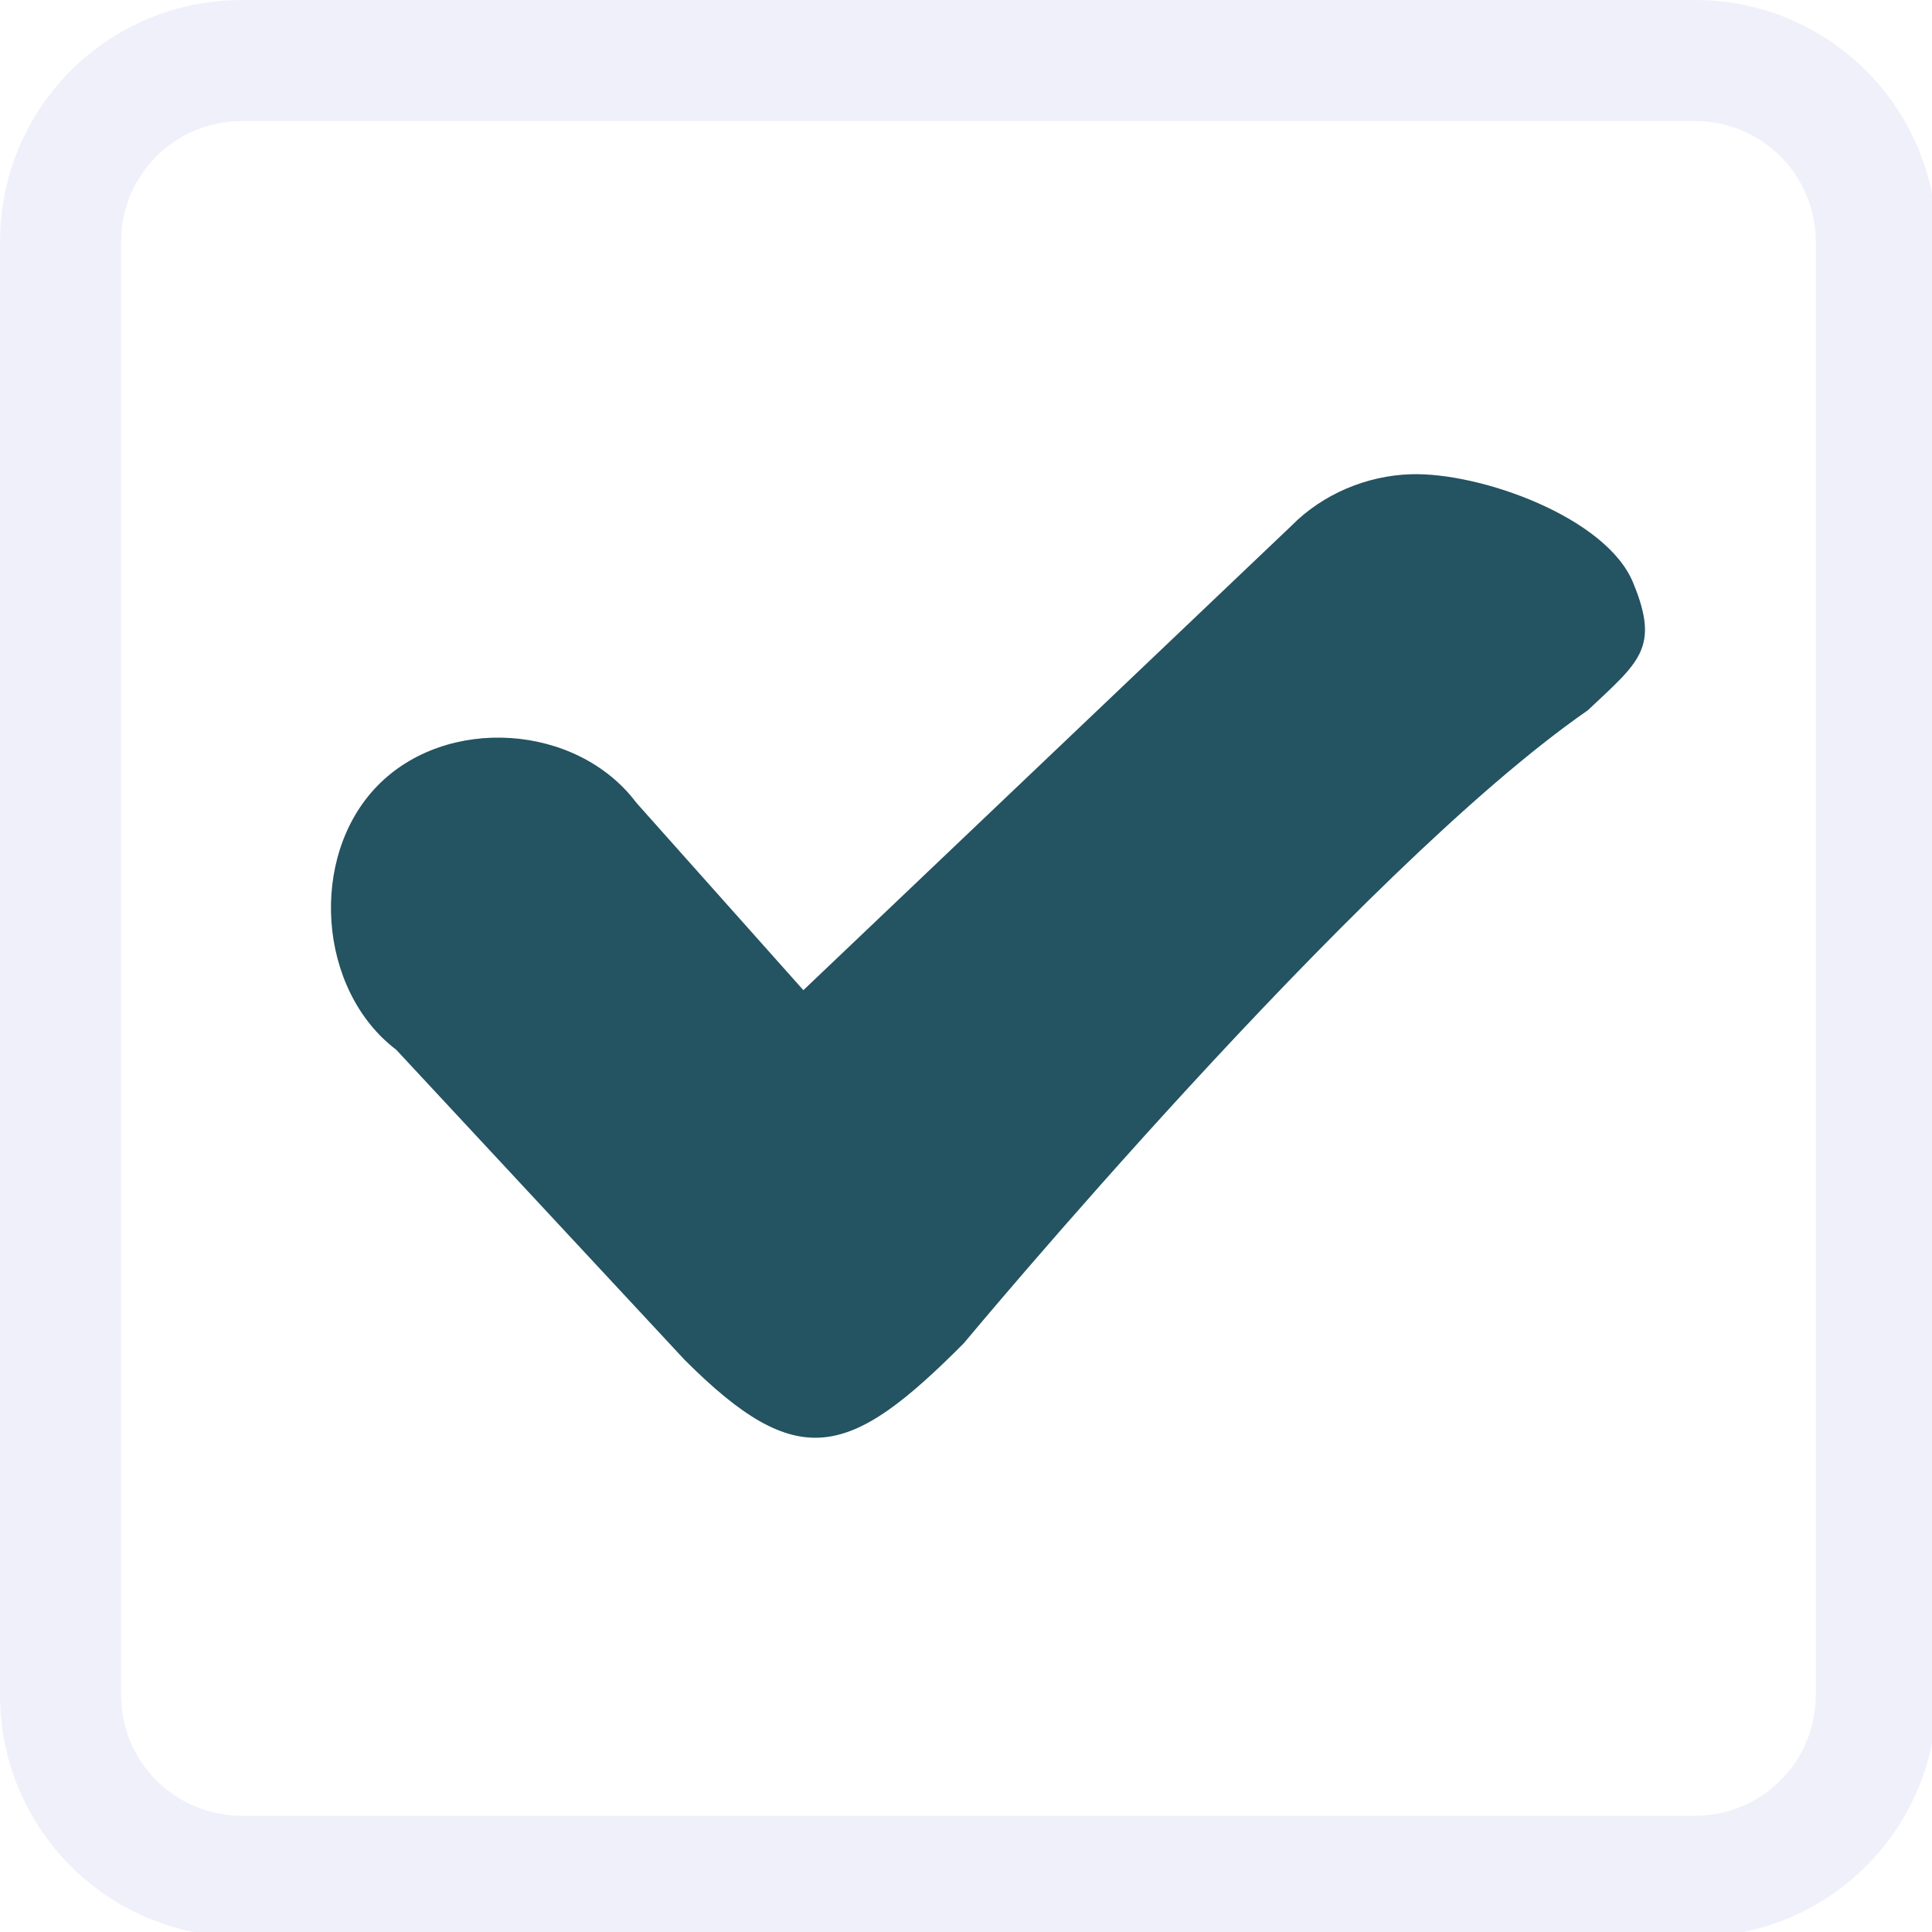
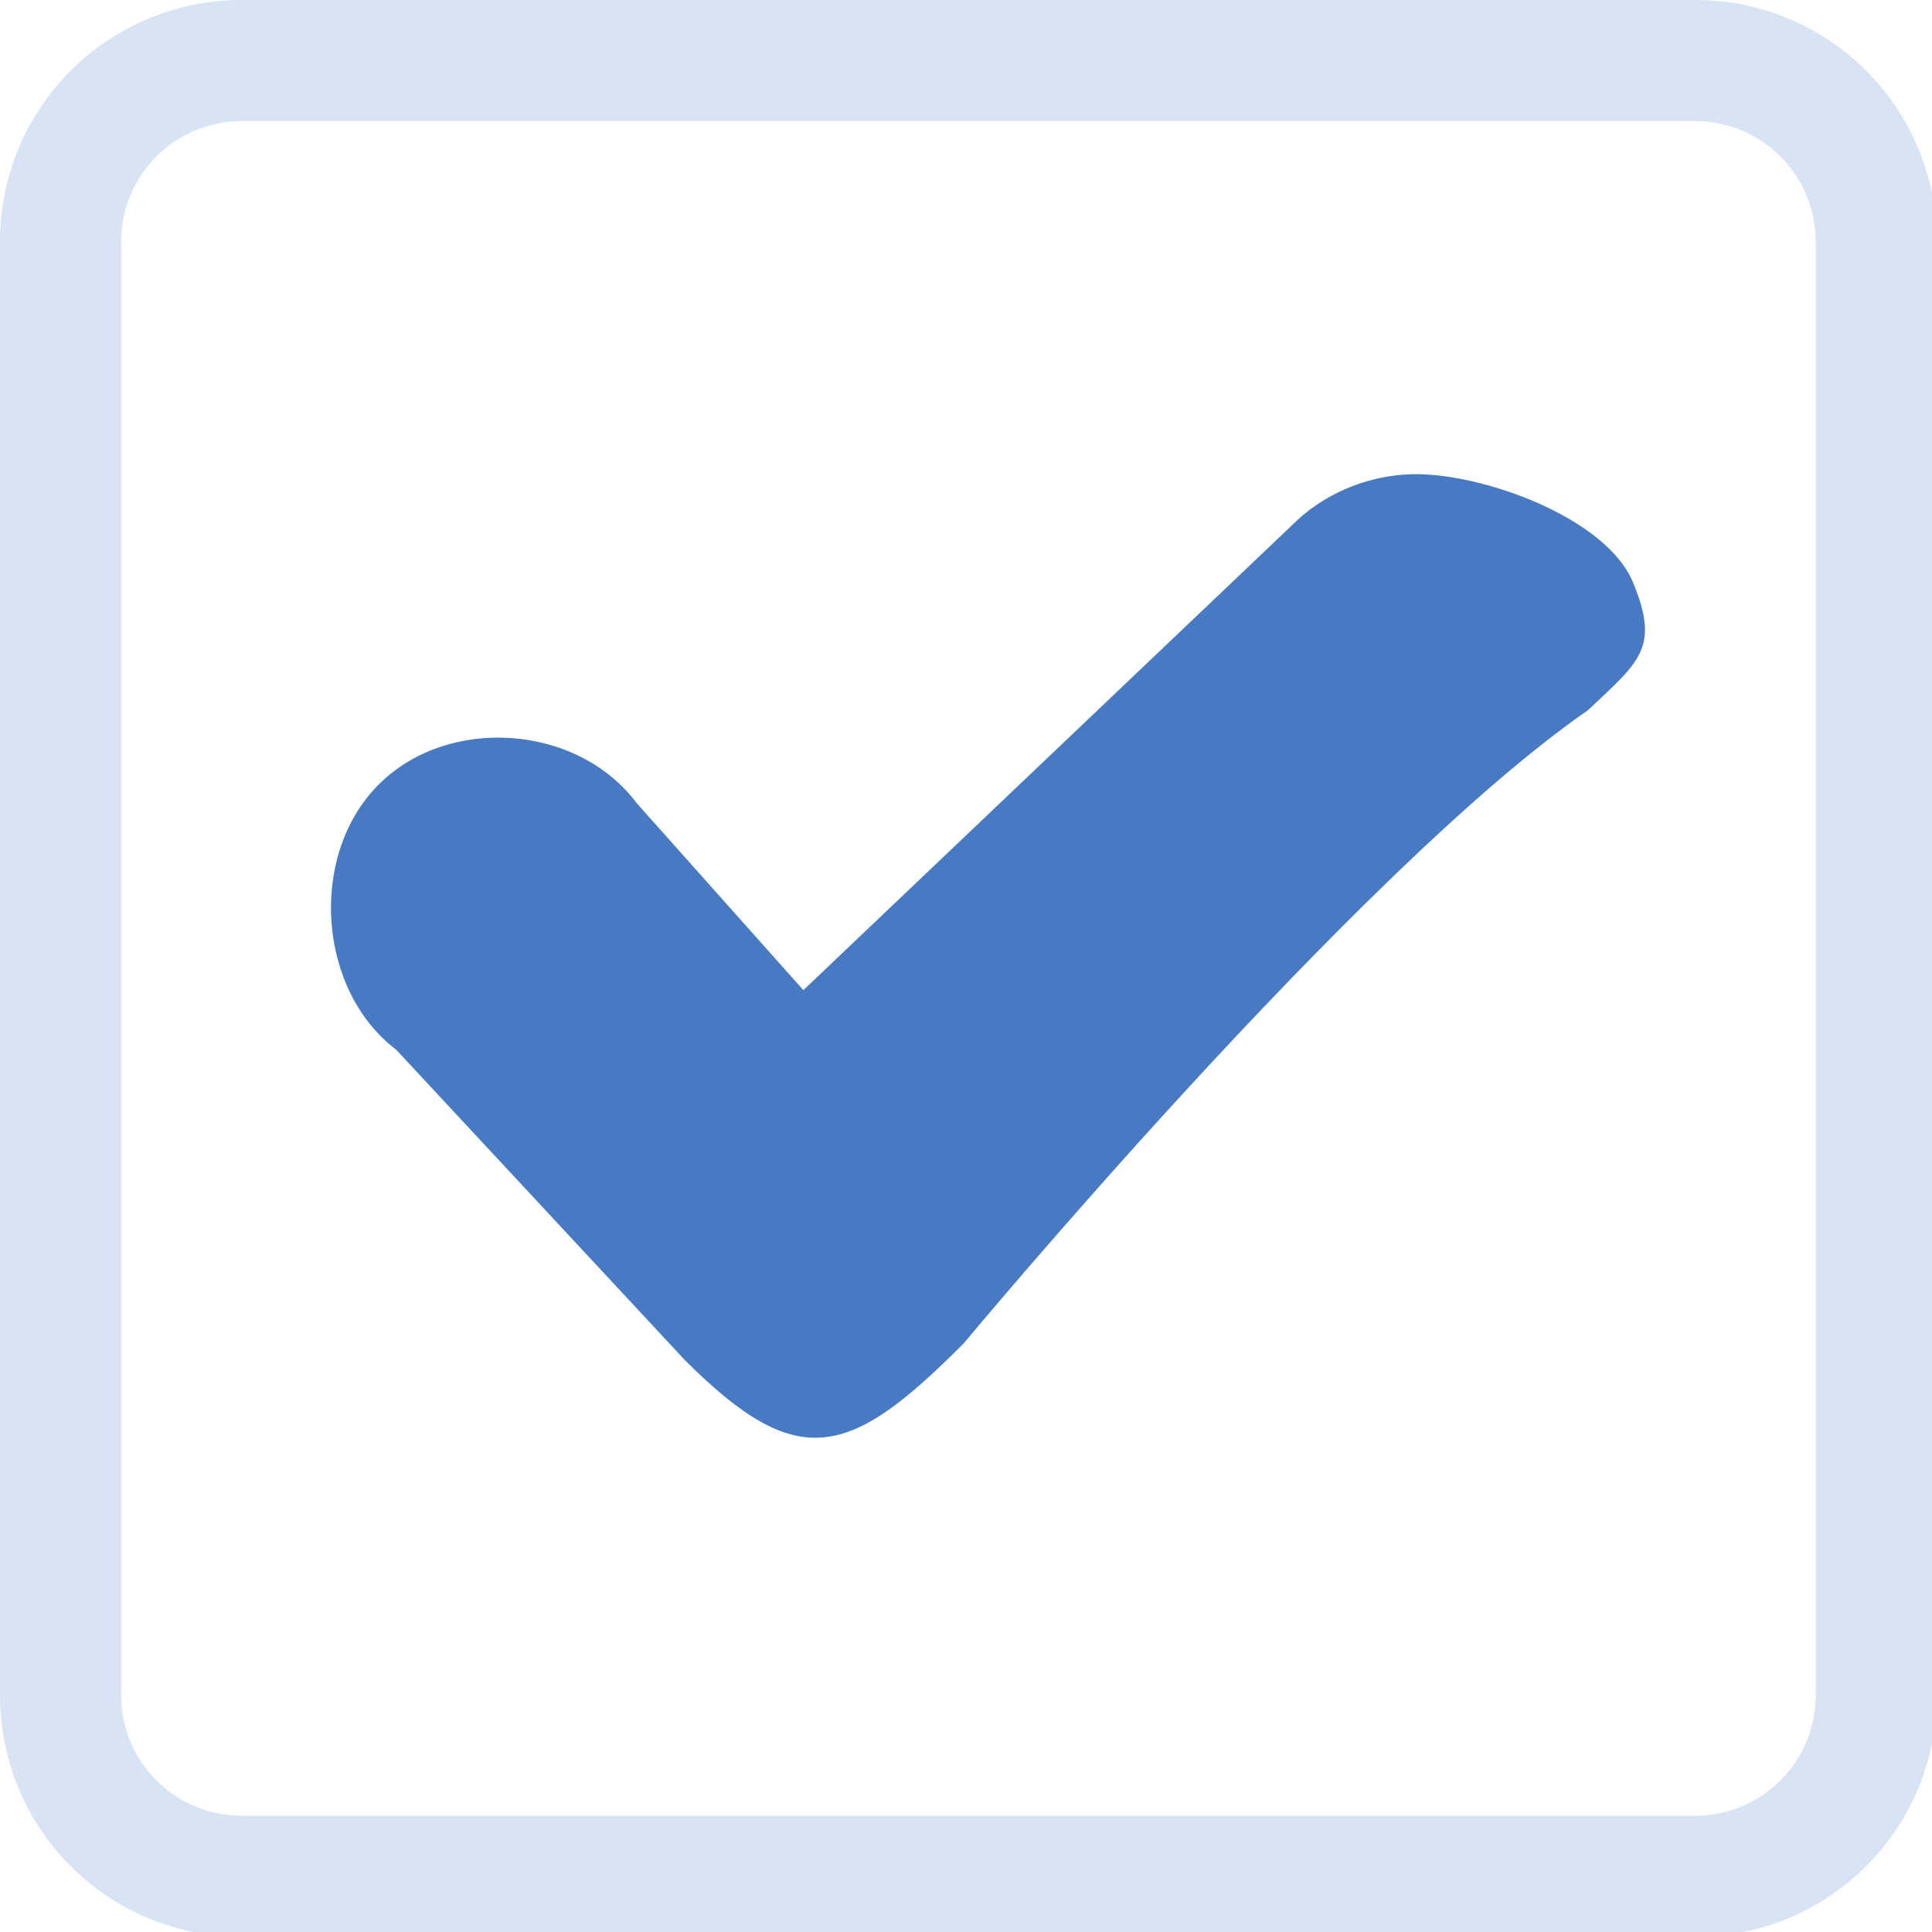
<svg xmlns="http://www.w3.org/2000/svg" width="133pt" height="133pt" viewBox="0 0 133 133" version="1.1">
  <g id="surface1">
-     <path style=" stroke:none;fill-rule:nonzero;fill:#e6e6fa;fill-opacity:0.5;" d="M 16.668 0 C 7.422 0 0 7.422 0 16.668 L 0 116.668 C 0 125.91 7.422 133.332 16.668 133.332 L 116.668 133.332 C 125.91 133.332 133.332 125.91 133.332 116.668 L 133.332 16.668 C 133.332 7.422 125.91 0 116.668 0 Z M 16.668 8.332 L 116.668 8.332 C 121.289 8.332 125 12.043 125 16.668 L 125 116.668 C 125 121.289 121.289 125 116.668 125 L 16.668 125 C 12.043 125 8.332 121.289 8.332 116.668 L 8.332 16.668 C 8.332 12.043 12.043 8.332 16.668 8.332 Z M 16.668 8.332 " />
-     <path style=" stroke:none;fill-rule:nonzero;fill:#e6e6fa;fill-opacity:0.15;" d="M 16.668 0 C 7.422 0 0 7.422 0 16.668 L 0 116.668 C 0 125.91 7.422 133.332 16.668 133.332 L 116.668 133.332 C 125.91 133.332 133.332 125.91 133.332 116.668 L 133.332 16.668 C 133.332 7.422 125.91 0 116.668 0 Z M 16.668 8.332 L 116.668 8.332 C 121.289 8.332 125 12.043 125 16.668 L 125 116.668 C 125 121.289 121.289 125 116.668 125 L 16.668 125 C 12.043 125 8.332 121.289 8.332 116.668 L 8.332 16.668 C 8.332 12.043 12.043 8.332 16.668 8.332 Z M 16.668 8.332 " />
-     <path style=" stroke:none;fill-rule:nonzero;fill:#245361;fill-opacity:1;" d="M 97.102 32.648 C 94.074 32.746 91.047 34.016 88.898 36.199 L 55.305 68.164 L 43.816 55.273 C 39.715 49.805 30.73 49.219 25.977 54.102 C 21.223 58.984 21.875 68.164 27.277 72.266 L 47.137 93.621 C 54.949 101.434 58.465 100.391 66.34 92.48 C 66.34 92.48 93.426 59.895 109.309 48.895 C 112.824 45.574 114.289 44.629 112.434 40.137 C 110.613 35.613 101.887 32.488 97.102 32.648 Z M 97.102 32.648 " />
+     <path style=" stroke:none;fill-rule:nonzero;fill:#bdd0eb;fill-opacity:0.5;" d="M 16.668 0 C 7.422 0 0 7.422 0 16.668 L 0 116.668 C 0 125.91 7.422 133.332 16.668 133.332 L 116.668 133.332 C 125.91 133.332 133.332 125.91 133.332 116.668 L 133.332 16.668 C 133.332 7.422 125.91 0 116.668 0 Z M 16.668 8.332 L 116.668 8.332 C 121.289 8.332 125 12.043 125 16.668 L 125 116.668 C 125 121.289 121.289 125 116.668 125 L 16.668 125 C 12.043 125 8.332 121.289 8.332 116.668 L 8.332 16.668 C 8.332 12.043 12.043 8.332 16.668 8.332 Z M 16.668 8.332 " />
+     <path style=" stroke:none;fill-rule:nonzero;fill:#bdd0eb;fill-opacity:0.15;" d="M 16.668 0 C 7.422 0 0 7.422 0 16.668 L 0 116.668 C 0 125.91 7.422 133.332 16.668 133.332 L 116.668 133.332 C 125.91 133.332 133.332 125.91 133.332 116.668 L 133.332 16.668 C 133.332 7.422 125.91 0 116.668 0 Z M 16.668 8.332 L 116.668 8.332 C 121.289 8.332 125 12.043 125 16.668 L 125 116.668 C 125 121.289 121.289 125 116.668 125 L 16.668 125 C 12.043 125 8.332 121.289 8.332 116.668 L 8.332 16.668 C 8.332 12.043 12.043 8.332 16.668 8.332 Z M 16.668 8.332 " />
+     <path style=" stroke:none;fill-rule:nonzero;fill:#477ac2;fill-opacity:1;" d="M 97.102 32.648 C 94.074 32.746 91.047 34.016 88.898 36.199 L 55.305 68.164 L 43.816 55.273 C 39.715 49.805 30.73 49.219 25.977 54.102 C 21.223 58.984 21.875 68.164 27.277 72.266 L 47.137 93.621 C 54.949 101.434 58.465 100.391 66.34 92.48 C 66.34 92.48 93.426 59.895 109.309 48.895 C 112.824 45.574 114.289 44.629 112.434 40.137 C 110.613 35.613 101.887 32.488 97.102 32.648 Z M 97.102 32.648 " />
  </g>
</svg>
